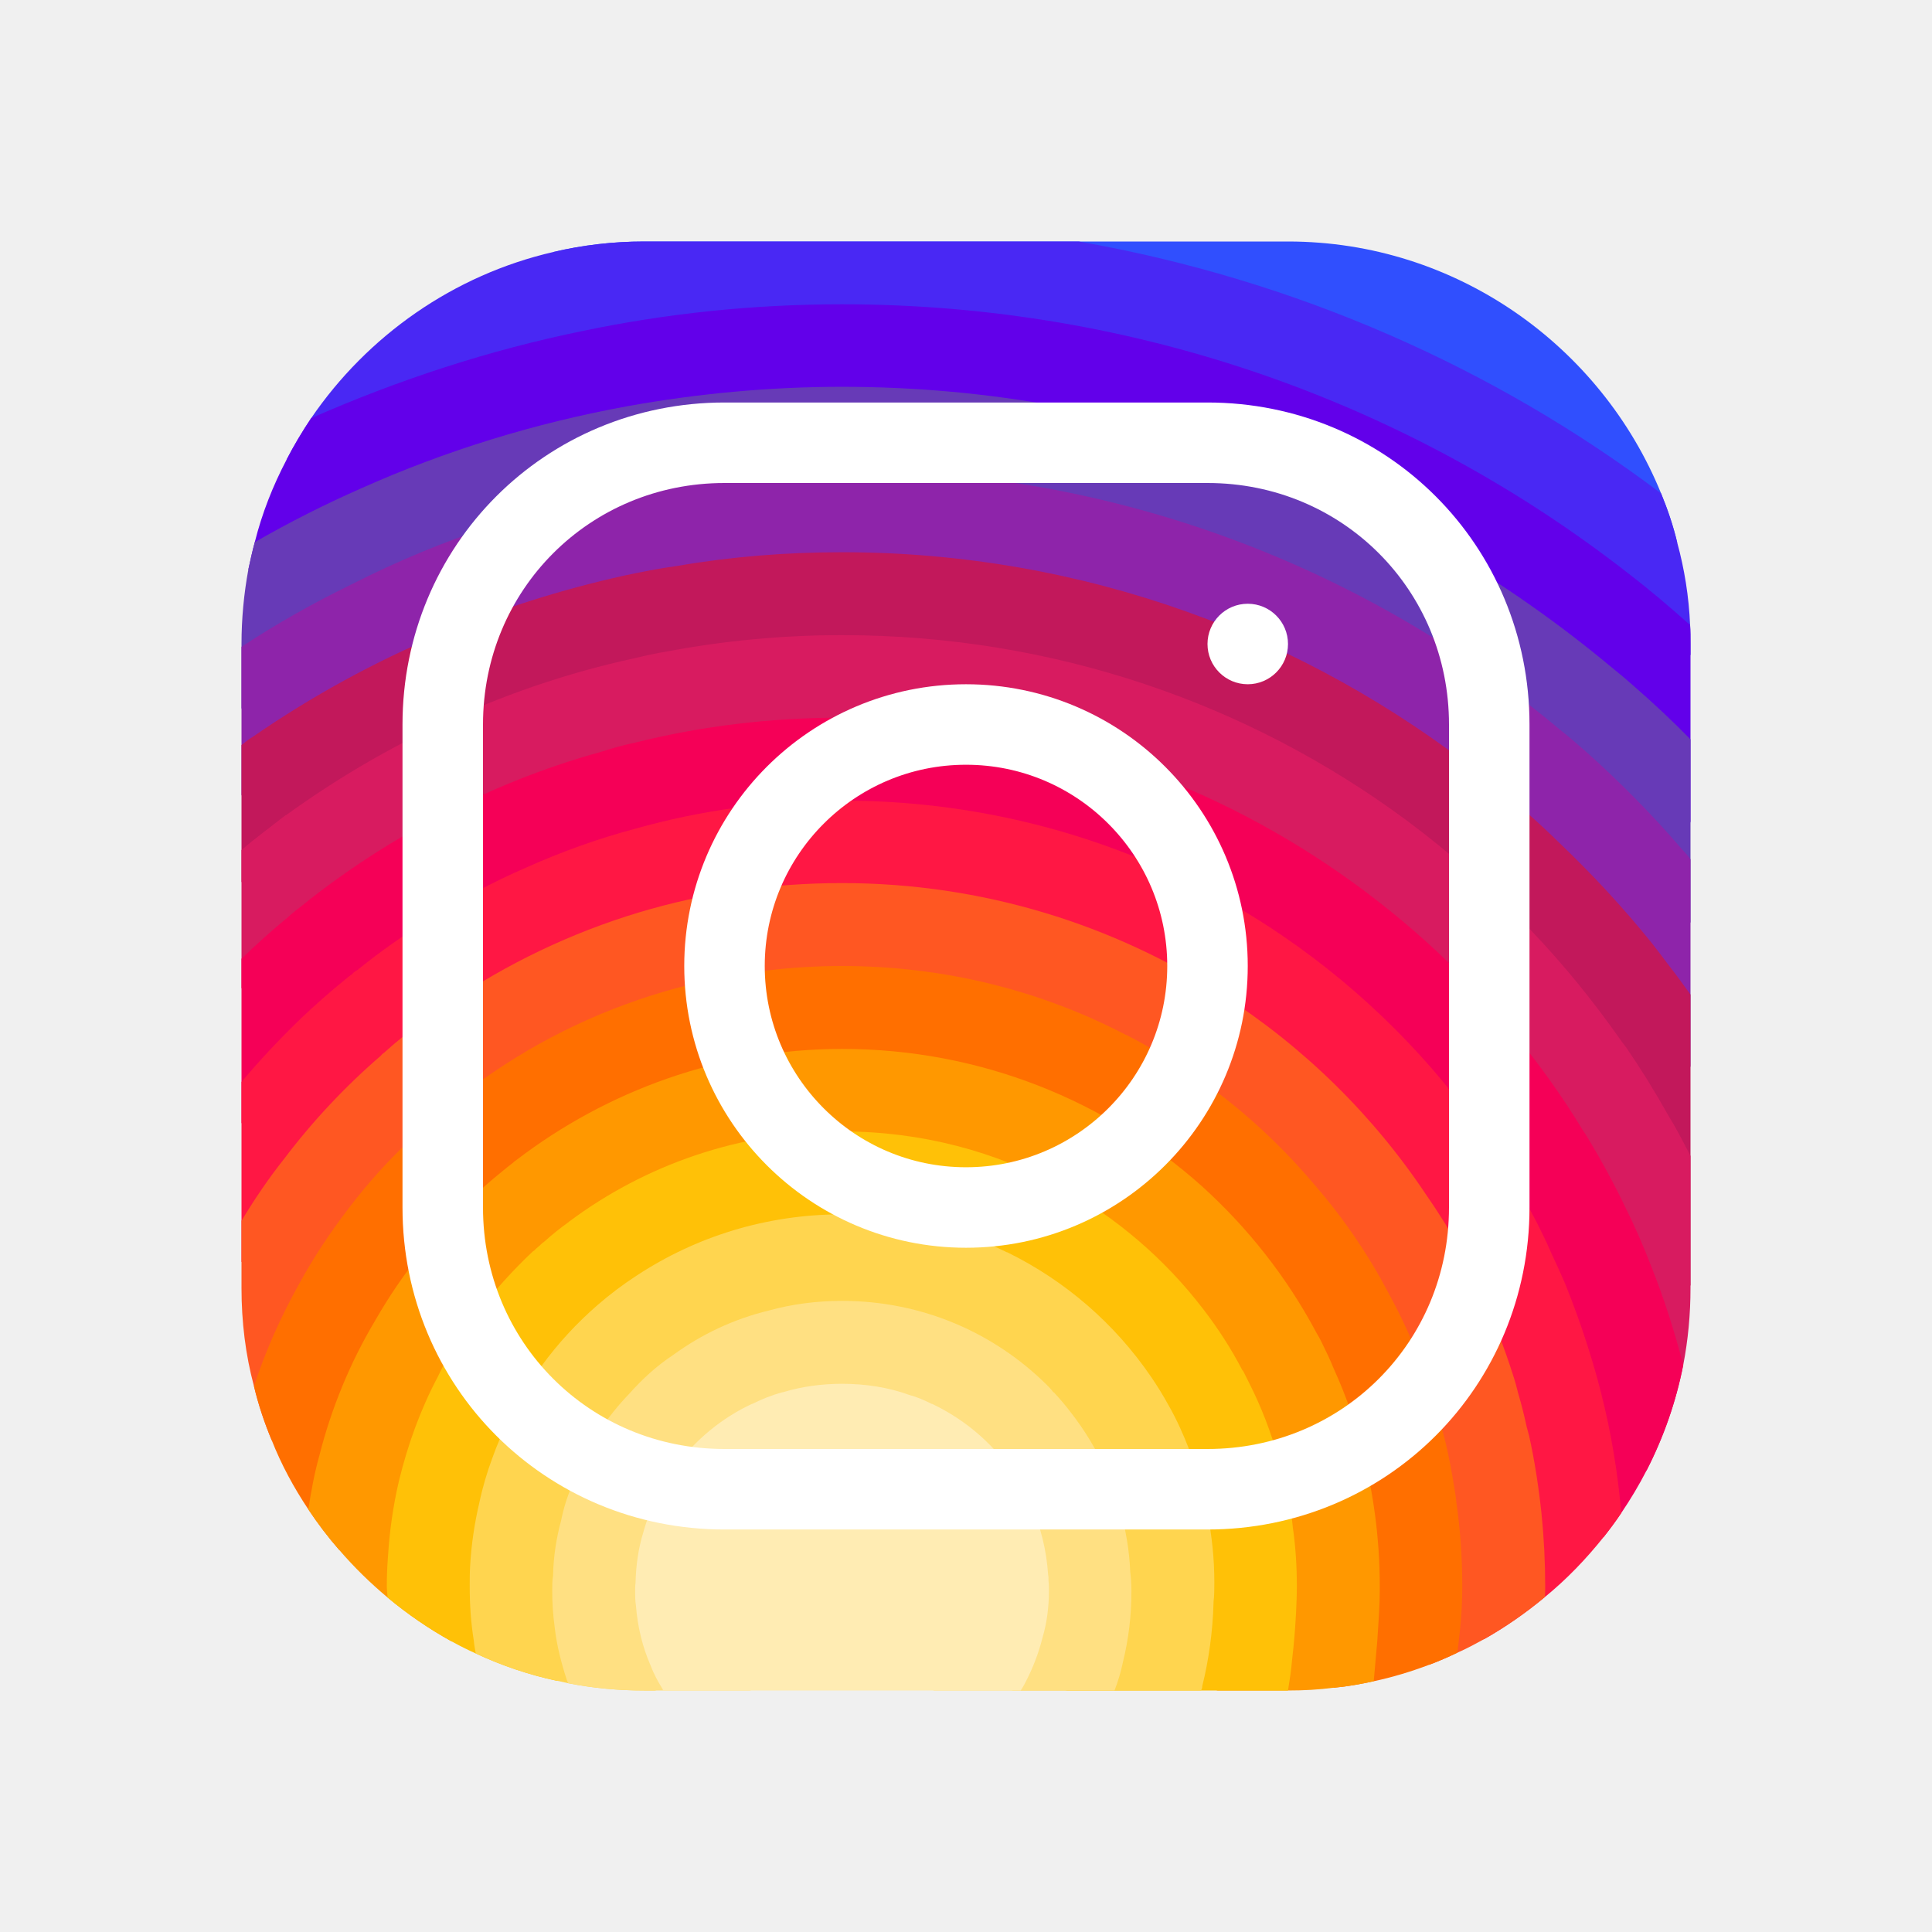
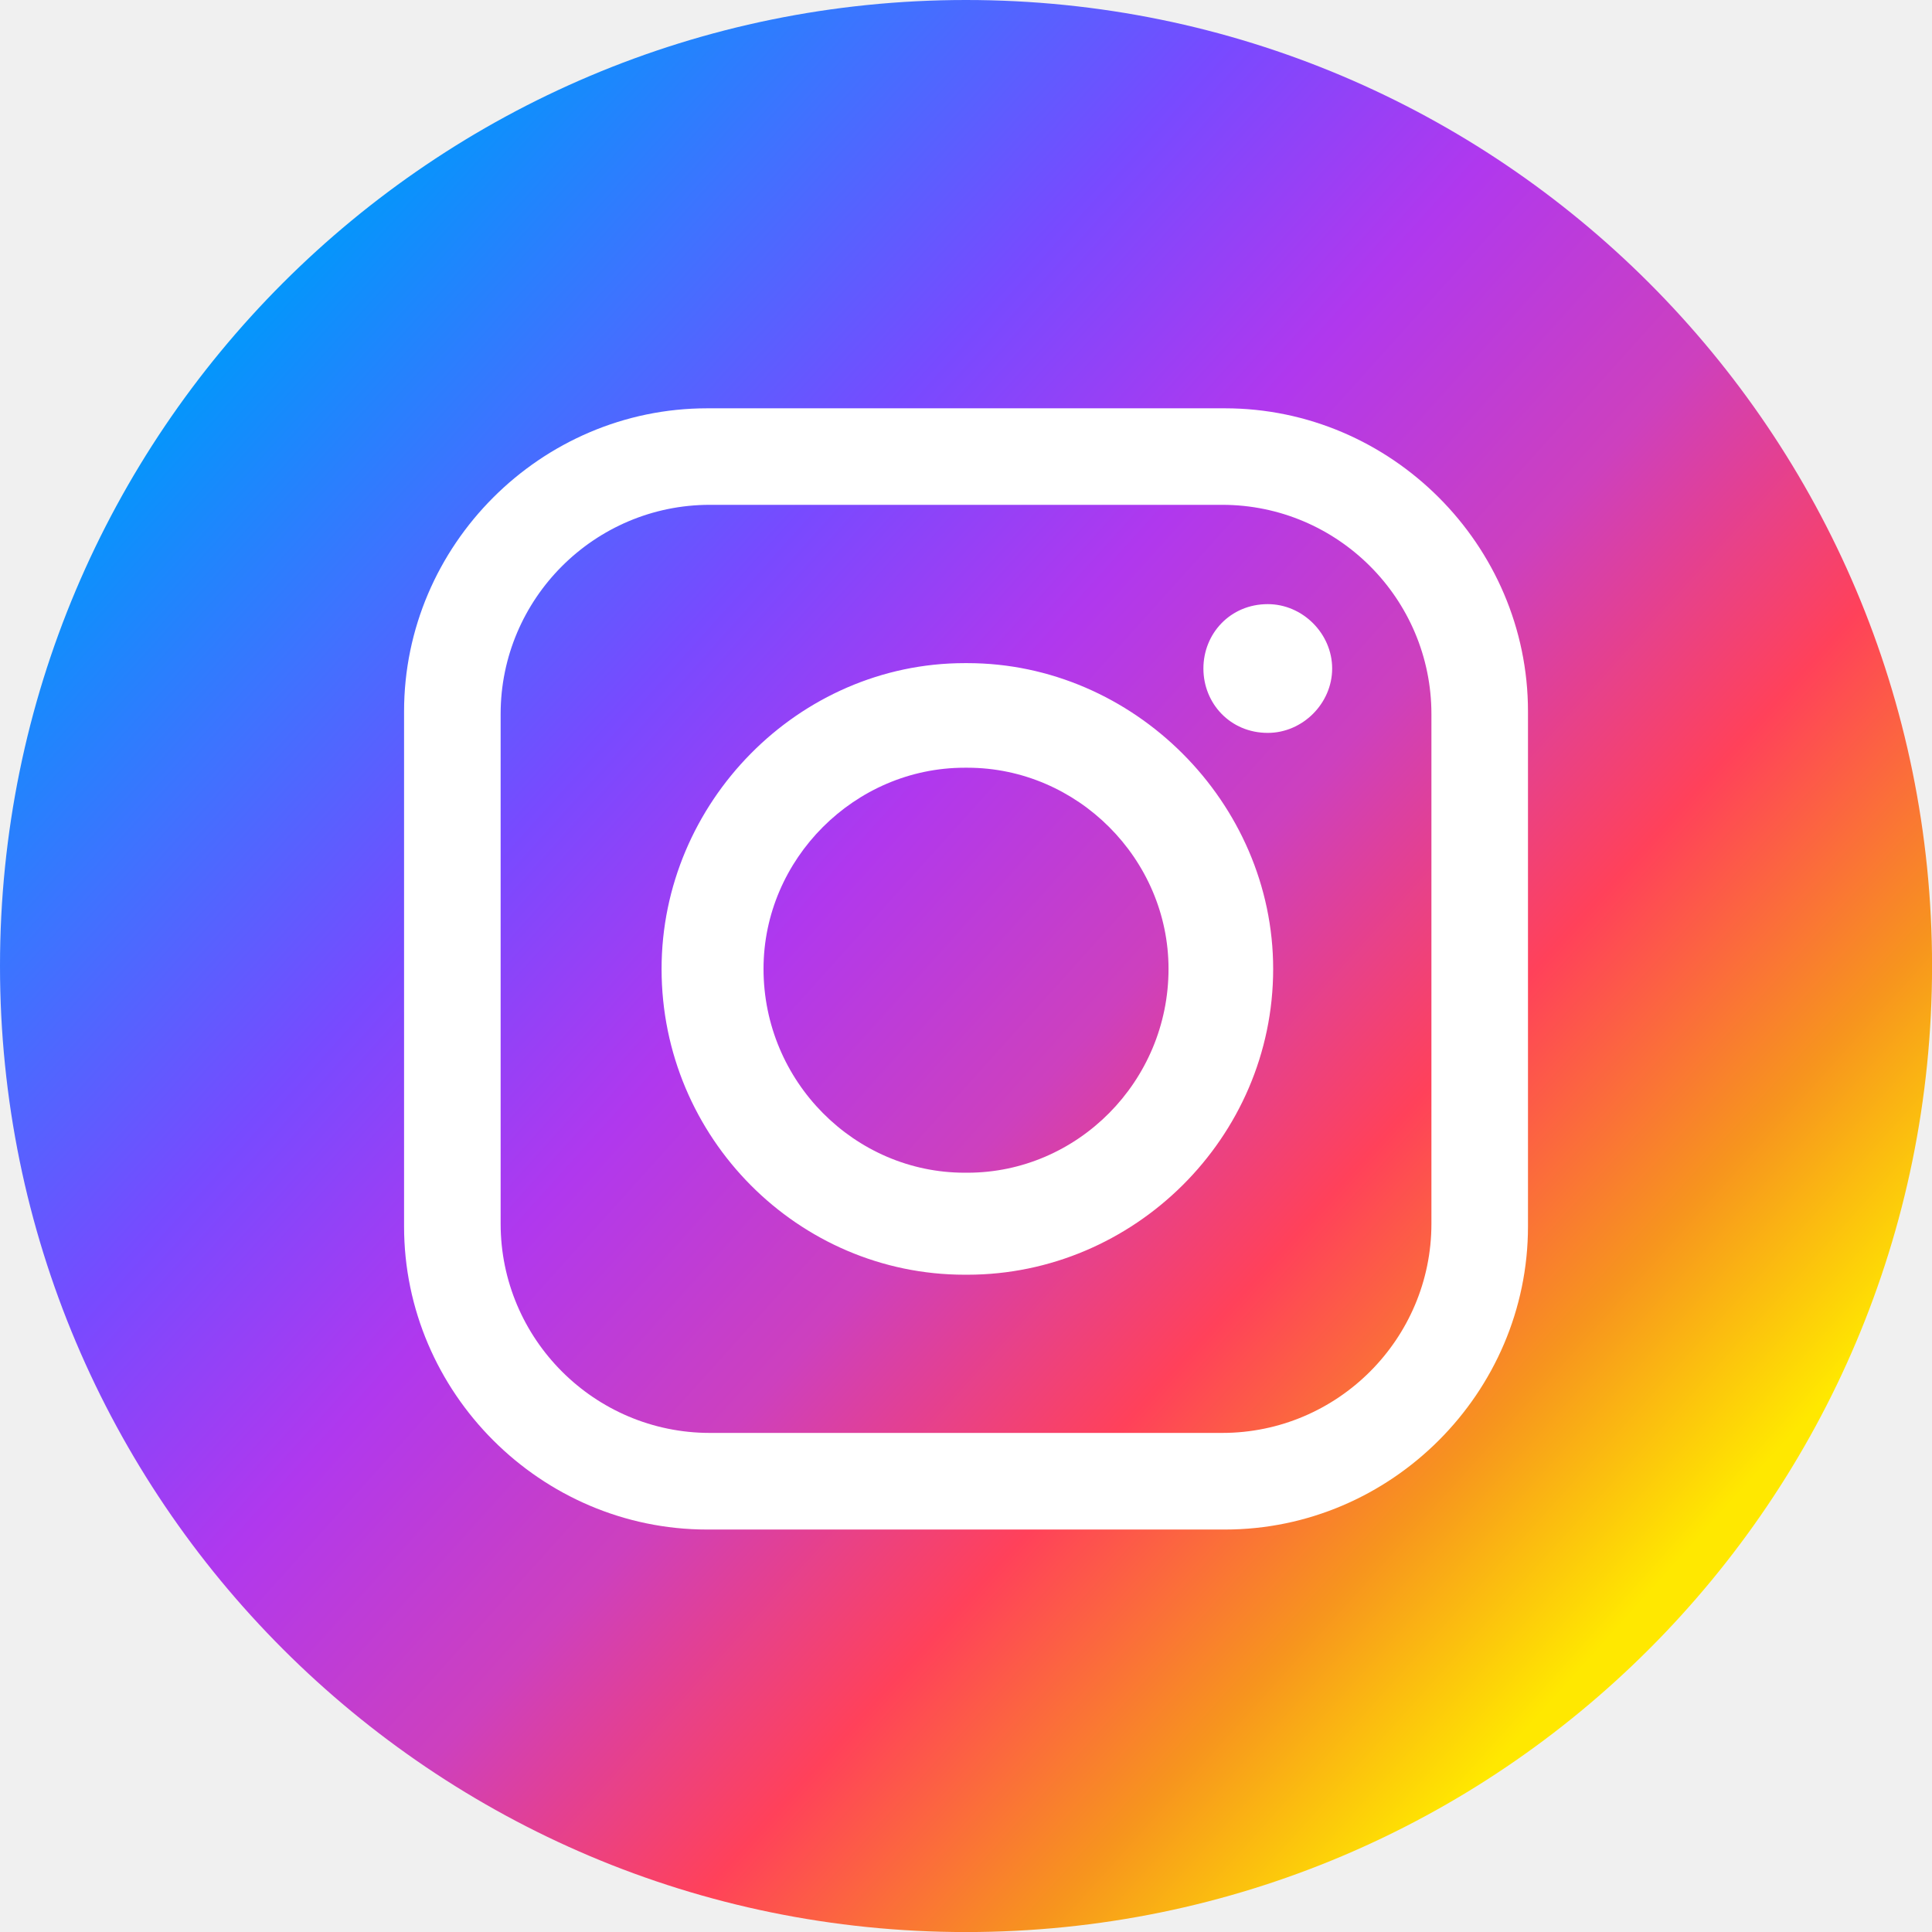
- <svg xmlns="http://www.w3.org/2000/svg" viewBox="0 0 48 48" width="240px" height="240px">
-   <path fill="#304ffe" d="M41.67,13.48c-0.4,0.26-0.97,0.5-1.21,0.77c-0.09,0.09-0.14,0.19-0.12,0.29v1.03l-0.3,1.01l-0.3,1l-0.33,1.1 l-0.68,2.25l-0.66,2.22l-0.5,1.67c0,0.26-0.01,0.52-0.03,0.77c-0.07,0.96-0.27,1.88-0.59,2.74c-0.19,0.53-0.42,1.04-0.7,1.52 c-0.1,0.19-0.22,0.38-0.34,0.56c-0.4,0.63-0.88,1.21-1.41,1.72c-0.41,0.41-0.86,0.79-1.35,1.11c0,0,0,0-0.01,0 c-0.08,0.07-0.17,0.13-0.27,0.18c-0.31,0.21-0.64,0.39-0.98,0.55c-0.23,0.12-0.46,0.22-0.7,0.31c-0.05,0.03-0.11,0.05-0.16,0.07 c-0.57,0.27-1.23,0.45-1.89,0.54c-0.04,0.01-0.07,0.01-0.11,0.02c-0.4,0.07-0.79,0.13-1.19,0.16c-0.18,0.02-0.37,0.03-0.55,0.03 l-0.71-0.04l-3.42-0.18c0-0.01-0.01,0-0.01,0l-1.72-0.09c-0.13,0-0.27,0-0.4-0.01c-0.54-0.02-1.06-0.08-1.58-0.19 c-0.01,0-0.01,0-0.01,0c-0.95-0.18-1.86-0.5-2.71-0.93c-0.47-0.24-0.93-0.51-1.36-0.82c-0.18-0.13-0.35-0.27-0.52-0.42 c-0.48-0.4-0.91-0.83-1.31-1.27c-0.06-0.06-0.11-0.12-0.16-0.18c-0.06-0.06-0.12-0.13-0.17-0.19c-0.38-0.48-0.7-0.97-0.96-1.49 c-0.24-0.46-0.43-0.95-0.58-1.49c-0.06-0.19-0.11-0.37-0.15-0.57c-0.01-0.01-0.02-0.03-0.02-0.05c-0.1-0.41-0.19-0.84-0.24-1.27 c-0.06-0.33-0.09-0.66-0.09-1c-0.02-0.13-0.02-0.27-0.02-0.4l1.91-2.95l1.87-2.88l0.85-1.31l0.77-1.18l0.26-0.41v-1.03 c0.02-0.23,0.03-0.47,0.02-0.69c-0.01-0.7-0.15-1.38-0.38-2.03c-0.22-0.69-0.53-1.34-0.85-1.94c-0.38-0.69-0.78-1.31-1.11-1.87 C14,7.4,13.66,6.73,13.75,6.26C14.47,6.09,15.23,6,16,6h16c4.18,0,7.78,2.6,9.27,6.26C41.43,12.65,41.57,13.06,41.67,13.48z" />
-   <path fill="#4928f4" d="M42,16v0.27l-1.38,0.8l-0.88,0.51l-0.97,0.56l-1.94,1.13l-1.9,1.1l-1.94,1.12l-0.77,0.45 c0,0.48-0.12,0.92-0.34,1.32c-0.31,0.58-0.83,1.06-1.49,1.47c-0.67,0.41-1.49,0.74-2.41,0.98c0,0,0-0.01-0.01,0 c-3.56,0.92-8.42,0.5-10.78-1.26c-0.66-0.49-1.12-1.09-1.32-1.78c-0.06-0.23-0.09-0.48-0.09-0.73v-7.19 c0.01-0.15-0.09-0.3-0.27-0.45c-0.54-0.43-1.81-0.84-3.23-1.25c-1.11-0.31-2.3-0.62-3.3-0.92c-0.79-0.24-1.46-0.48-1.86-0.71 c0.18-0.35,0.39-0.7,0.61-1.03c1.4-2.05,3.54-3.56,6.02-4.13C14.47,6.09,15.23,6,16,6h10.8c5.37,0.94,10.32,3.13,14.47,6.26 c0.16,0.39,0.3,0.8,0.4,1.22c0.18,0.66,0.29,1.34,0.32,2.05C42,15.68,42,15.84,42,16z" />
-   <path fill="#6200ea" d="M42,16v4.41l-0.22,0.68l-0.75,2.33l-0.78,2.4l-0.41,1.28l-0.38,1.19l-0.37,1.13l-0.36,1.12l-0.19,0.59 l-0.25,0.78c0,0.76-0.02,1.43-0.07,2c-0.01,0.06-0.02,0.12-0.02,0.18c-0.06,0.53-0.14,0.98-0.27,1.36 c-0.01,0.06-0.03,0.12-0.05,0.17c-0.26,0.72-0.65,1.18-1.23,1.48c-0.14,0.08-0.3,0.14-0.47,0.2c-0.53,0.18-1.2,0.27-2.02,0.32 c-0.6,0.04-1.29,0.05-2.07,0.05H31.4l-1.19-0.05L30,37.61l-2.17-0.09l-2.2-0.09l-7.25-0.3l-1.88-0.08h-0.26 c-0.78-0.01-1.45-0.06-2.03-0.14c-0.84-0.13-1.49-0.35-1.98-0.68c-0.7-0.45-1.11-1.11-1.35-2.03c-0.06-0.22-0.11-0.45-0.14-0.7 c-0.1-0.58-0.15-1.25-0.18-2c0-0.15,0-0.3-0.01-0.46c-0.01-0.01,0-0.01,0-0.01v-0.58c-0.01-0.29-0.01-0.59-0.01-0.9l0.05-1.61 l0.03-1.15l0.04-1.34v-0.19l0.07-2.46l0.07-2.46l0.07-2.31l0.06-2.27l0.02-0.6c0-0.31-1.05-0.49-2.22-0.64 c-0.93-0.12-1.95-0.23-2.56-0.37c0.05-0.23,0.1-0.46,0.16-0.68c0.18-0.72,0.45-1.4,0.79-2.05c0.18-0.35,0.39-0.7,0.61-1.03 c2.16-0.95,4.41-1.69,6.76-2.17c2.06-0.43,4.21-0.66,6.43-0.66c7.36,0,14.16,2.49,19.54,6.69c0.52,0.4,1.03,0.83,1.53,1.28 C42,15.68,42,15.84,42,16z" />
-   <path fill="#673ab7" d="M42,18.37v4.54l-0.55,1.06l-1.05,2.05l-0.56,1.08l-0.51,0.99l-0.22,0.43c0,0.31,0,0.61-0.02,0.9 c0,0.43-0.02,0.84-0.05,1.22c-0.04,0.45-0.1,0.86-0.16,1.24c-0.15,0.79-0.36,1.47-0.66,2.03c-0.04,0.07-0.08,0.14-0.12,0.2 c-0.11,0.18-0.24,0.35-0.38,0.51c-0.18,0.22-0.38,0.41-0.61,0.57c-0.34,0.26-0.74,0.47-1.2,0.63c-0.57,0.21-1.23,0.35-2.01,0.43 c-0.51,0.05-1.07,0.08-1.68,0.08l-0.42,0.02l-2.08,0.12h-0.01L27.5,36.6l-2.25,0.13l-3.1,0.18l-3.77,0.22l-0.55,0.03 c-0.51,0-0.99-0.03-1.45-0.09c-0.05-0.01-0.09-0.02-0.14-0.02c-0.68-0.11-1.3-0.29-1.86-0.54c-0.68-0.3-1.27-0.7-1.77-1.18 c-0.44-0.43-0.82-0.92-1.13-1.47c-0.07-0.13-0.14-0.25-0.2-0.39c-0.3-0.59-0.54-1.25-0.72-1.97c-0.03-0.12-0.06-0.25-0.08-0.38 c-0.06-0.23-0.11-0.47-0.14-0.72c-0.11-0.64-0.17-1.32-0.2-2.03v-0.01c-0.01-0.29-0.02-0.57-0.02-0.87l-0.49-1.17l-0.07-0.18 L9.5,25.99L8.75,24.2l-0.12-0.29l-0.72-1.73l-0.8-1.93c0,0,0,0-0.01,0L6.29,18.3L6,17.59V16c0-0.63,0.06-1.25,0.17-1.85 c0.05-0.23,0.1-0.46,0.16-0.68c0.85-0.49,1.74-0.94,2.65-1.34c2.08-0.93,4.31-1.62,6.62-2.04c1.72-0.31,3.51-0.48,5.32-0.48 c7.31,0,13.94,2.65,19.12,6.97c0.2,0.16,0.39,0.32,0.58,0.49C41.09,17.48,41.55,17.91,42,18.37z" />
-   <path fill="#8e24aa" d="M42,21.35v5.14l-0.57,1.19l-1.08,2.25l-0.01,0.03c0,0.43-0.02,0.82-0.05,1.17c-0.1,1.15-0.38,1.88-0.84,2.33 c-0.33,0.34-0.74,0.53-1.25,0.63c-0.03,0.01-0.07,0.01-0.1,0.02c-0.16,0.03-0.33,0.05-0.51,0.05c-0.62,0.06-1.35,0.02-2.19-0.04 c-0.09,0-0.19-0.01-0.29-0.02c-0.61-0.04-1.26-0.08-1.98-0.11c-0.39-0.01-0.8-0.02-1.22-0.02h-0.02l-1.01,0.08h-0.01l-2.27,0.16 l-2.59,0.2l-0.38,0.03l-3.03,0.22l-1.57,0.12l-1.55,0.11c-0.27,0-0.53,0-0.79-0.01c0,0-0.01-0.01-0.01,0 c-1.13-0.02-2.14-0.09-3.04-0.26c-0.83-0.14-1.56-0.36-2.18-0.69c-0.64-0.31-1.17-0.75-1.6-1.31c-0.41-0.55-0.71-1.24-0.9-2.07 c0-0.01,0-0.01,0-0.01c-0.14-0.67-0.22-1.45-0.22-2.33l-0.15-0.27L9.7,26.35l-0.13-0.22L9.5,25.99l-0.93-1.65l-0.46-0.83 l-0.58-1.03l-1-1.79L6,19.75v-3.68c0.88-0.58,1.79-1.09,2.73-1.55c1.14-0.58,2.32-1.07,3.55-1.47c1.34-0.44,2.74-0.79,4.17-1.02 c1.45-0.24,2.94-0.36,4.47-0.36c6.8,0,13.04,2.43,17.85,6.47c0.22,0.17,0.43,0.36,0.64,0.54c0.84,0.75,1.64,1.56,2.37,2.41 C41.86,21.18,41.94,21.26,42,21.35z" />
-   <path fill="#c2185b" d="M42,24.71v7.23c-0.24-0.14-0.57-0.31-0.98-0.49c-0.22-0.11-0.47-0.22-0.73-0.32 c-0.38-0.17-0.79-0.33-1.25-0.49c-0.1-0.04-0.2-0.07-0.31-0.1c-0.18-0.07-0.37-0.13-0.56-0.19c-0.59-0.18-1.24-0.35-1.92-0.5 c-0.26-0.05-0.53-0.1-0.8-0.14c-0.87-0.15-1.8-0.24-2.77-0.25c-0.08-0.01-0.17-0.01-0.25-0.01l-2.57,0.02l-3.5,0.02h-0.01 l-7.49,0.06c-2.38,0-3.84,0.57-4.72,0.8c0,0-0.01,0-0.01,0.01c-0.93,0.24-1.22,0.09-1.3-1.54c-0.02-0.45-0.03-1.03-0.03-1.74 l-0.56-0.43l-0.98-0.74l-0.6-0.46l-0.12-0.09L8.88,24.1l-0.25-0.19l-0.52-0.4l-0.96-0.72L6,21.91v-3.4 c0.1-0.08,0.19-0.15,0.29-0.21c1.45-1,3-1.85,4.64-2.54c1.46-0.62,3-1.11,4.58-1.46c0.43-0.09,0.87-0.18,1.32-0.24 c1.33-0.23,2.7-0.34,4.09-0.34c6.01,0,11.53,2.09,15.91,5.55c0.66,0.52,1.3,1.07,1.9,1.66c0.82,0.78,1.59,1.61,2.3,2.49 c0.14,0.18,0.28,0.36,0.42,0.55C41.64,24.21,41.82,24.46,42,24.71z" />
-   <path fill="#d81b60" d="M42,28.72V32c0,0.65-0.06,1.29-0.18,1.91c-0.18,0.92-0.49,1.8-0.91,2.62c-0.22,0.05-0.47,0.05-0.75,0.01 c-0.63-0.11-1.37-0.44-2.17-0.87c-0.04-0.01-0.08-0.03-0.11-0.05c-0.25-0.13-0.51-0.27-0.77-0.43c-0.53-0.29-1.09-0.61-1.65-0.91 c-0.12-0.06-0.24-0.12-0.35-0.18c-0.64-0.33-1.3-0.63-1.96-0.86c0,0,0,0-0.01,0c-0.14-0.05-0.29-0.1-0.44-0.14 c-0.57-0.16-1.15-0.26-1.71-0.26l-1.1-0.32l-4.87-1.41c0,0,0,0-0.01,0l-2.99-0.87h-0.01l-1.3-0.38c-3.76,0-6.07,1.6-7.19,0.99 c-0.44-0.23-0.7-0.81-0.79-1.95c-0.03-0.32-0.04-0.68-0.04-1.1l-1.17-0.57l-0.05-0.02h-0.01l-0.84-0.42L9.7,26.35l-0.07-0.03 l-0.17-0.09L7.5,25.28L6,24.55v-3.43c0.17-0.15,0.35-0.29,0.53-0.43c0.19-0.15,0.38-0.29,0.57-0.44c0.01,0,0.01,0,0.01,0 c1.18-0.85,2.43-1.6,3.76-2.22c1.55-0.74,3.2-1.31,4.91-1.68c0.25-0.06,0.51-0.12,0.77-0.16c1.42-0.27,2.88-0.41,4.37-0.41 c5.27,0,10.11,1.71,14.01,4.59c1.13,0.84,2.18,1.77,3.14,2.78c0.79,0.83,1.52,1.73,2.18,2.67c0.05,0.07,0.1,0.14,0.15,0.2 c0.37,0.54,0.71,1.09,1.03,1.66C41.64,28.02,41.82,28.37,42,28.72z" />
-   <path fill="#f50057" d="M41.82,33.91c-0.18,0.92-0.49,1.8-0.91,2.62c-0.19,0.37-0.4,0.72-0.63,1.06c-0.14,0.21-0.29,0.41-0.44,0.6 c-0.36-0.14-0.89-0.34-1.54-0.56c0,0,0,0,0-0.01c-0.49-0.17-1.05-0.35-1.65-0.52c-0.17-0.05-0.34-0.1-0.52-0.15 c-0.71-0.19-1.45-0.36-2.17-0.46c-0.6-0.1-1.19-0.16-1.74-0.16l-0.46-0.13h-0.01l-2.42-0.7l-1.49-0.43l-1.66-0.48h-0.01l-0.54-0.15 l-6.53-1.88l-1.88-0.54l-1.4-0.33l-2.28-0.54l-0.28-0.07c0,0,0,0-0.01,0l-2.29-0.53c0-0.01,0-0.01,0-0.01l-0.41-0.09l-0.21-0.05 l-1.67-0.39l-0.19-0.05l-1.42-1.17L6,27.9v-4.08c0.37-0.36,0.75-0.7,1.15-1.03c0.12-0.11,0.25-0.21,0.38-0.31 c0.12-0.1,0.25-0.2,0.38-0.3c0.91-0.69,1.87-1.31,2.89-1.84c1.3-0.7,2.68-1.26,4.13-1.66c0.28-0.09,0.56-0.17,0.85-0.23 c1.64-0.41,3.36-0.62,5.14-0.62c4.47,0,8.63,1.35,12.07,3.66c1.71,1.15,3.25,2.53,4.55,4.1c0.66,0.79,1.26,1.62,1.79,2.5 c0.05,0.07,0.09,0.13,0.13,0.2c0.32,0.53,0.62,1.08,0.89,1.64c0.25,0.5,0.47,1,0.67,1.52C41.34,32.25,41.6,33.07,41.82,33.91z" />
-   <path fill="#ff1744" d="M40.28,37.59c-0.14,0.21-0.29,0.41-0.44,0.6c-0.44,0.55-0.92,1.05-1.46,1.49c-0.47,0.39-0.97,0.74-1.5,1.04 c-0.2-0.05-0.4-0.11-0.61-0.19c-0.66-0.23-1.35-0.61-1.99-1.01c-0.96-0.61-1.79-1.27-2.16-1.57c-0.14-0.12-0.21-0.18-0.21-0.18 l-1.7-0.15L30,37.6l-2.2-0.19l-2.28-0.2l-3.37-0.3l-5.34-0.47l-0.02-0.01l-1.88-0.91l-1.9-0.92l-1.53-0.74l-0.33-0.16l-0.41-0.2 l-1.42-0.69L7.43,31.9l-0.59-0.29L6,31.35v-4.47c0.47-0.56,0.97-1.09,1.5-1.6c0.34-0.32,0.7-0.64,1.07-0.94 c0.06-0.05,0.12-0.1,0.18-0.14c0.04-0.05,0.09-0.08,0.13-0.1c0.59-0.48,1.21-0.91,1.85-1.3c0.74-0.47,1.52-0.89,2.33-1.24 c0.87-0.39,1.78-0.72,2.72-0.97c1.63-0.46,3.36-0.7,5.14-0.7c4.08,0,7.85,1.24,10.96,3.37c1.99,1.36,3.71,3.08,5.07,5.07 c0.45,0.64,0.85,1.32,1.22,2.02c0.13,0.26,0.26,0.52,0.37,0.78c0.12,0.25,0.23,0.5,0.34,0.75c0.21,0.52,0.4,1.04,0.57,1.58 c0.32,1,0.56,2.02,0.71,3.08C40.21,36.89,40.25,37.24,40.28,37.59z" />
-   <path fill="#ff5722" d="M38.39,39.42c0,0.08,0,0.17-0.01,0.26c-0.47,0.39-0.97,0.74-1.5,1.04c-0.22,0.12-0.44,0.24-0.67,0.34 c-0.23,0.11-0.46,0.21-0.7,0.3c-0.34-0.18-0.8-0.4-1.29-0.61c-0.69-0.31-1.44-0.59-2.02-0.68c-0.14-0.03-0.27-0.04-0.39-0.04 l-1.64-0.21h-0.02l-2.04-0.27l-2.06-0.27l-0.96-0.12l-7.56-0.98c-0.49,0-1.01-0.03-1.55-0.1c-0.66-0.06-1.35-0.16-2.04-0.3 c-0.68-0.12-1.37-0.28-2.03-0.45c-0.69-0.16-1.37-0.35-2-0.53c-0.73-0.22-1.41-0.43-1.98-0.62c-0.47-0.15-0.87-0.29-1.18-0.4 c-0.18-0.43-0.33-0.88-0.44-1.34C6.1,33.66,6,32.84,6,32v-1.67c0.32-0.53,0.67-1.05,1.06-1.54c0.71-0.94,1.52-1.8,2.4-2.56 c0.03-0.04,0.07-0.07,0.1-0.09l0.01-0.01c0.31-0.28,0.63-0.53,0.97-0.77c0.04-0.04,0.08-0.07,0.12-0.1 c0.16-0.12,0.33-0.24,0.51-0.35c1.43-0.97,3.01-1.73,4.7-2.24c1.6-0.48,3.29-0.73,5.05-0.73c3.49,0,6.75,1.03,9.47,2.79 c2.01,1.29,3.74,2.99,5.06,4.98c0.16,0.23,0.31,0.46,0.46,0.7c0.69,1.17,1.26,2.43,1.68,3.75c0.05,0.15,0.09,0.3,0.13,0.46 c0.08,0.27,0.15,0.55,0.21,0.83c0.02,0.07,0.04,0.14,0.06,0.22c0.14,0.63,0.24,1.29,0.31,1.95c0,0.01,0,0.01,0,0.01 C38.36,38.22,38.39,38.82,38.39,39.42z" />
-   <path fill="#ff6f00" d="M36.33,39.42c0,0.35-0.02,0.73-0.06,1.11c-0.02,0.18-0.04,0.36-0.06,0.53c-0.23,0.11-0.46,0.21-0.7,0.3 c-0.45,0.17-0.91,0.31-1.38,0.41c-0.32,0.07-0.65,0.13-0.98,0.16h-0.01c-0.31-0.19-0.67-0.42-1.04-0.68 c-0.67-0.47-1.37-1-1.93-1.43c-0.01-0.01-0.01-0.01-0.02-0.02c-0.59-0.45-1.01-0.79-1.01-0.79l-1.06,0.04l-2.04,0.07l-0.95,0.04 l-3.82,0.14l-3.23,0.12c-0.21,0.01-0.46,0.01-0.77,0h-0.01c-0.42-0.01-0.92-0.04-1.47-0.09c-0.64-0.05-1.34-0.11-2.05-0.18 c-0.69-0.08-1.39-0.16-2.06-0.24c-0.74-0.08-1.44-0.17-2.04-0.25c-0.47-0.06-0.88-0.11-1.21-0.15c-0.28-0.32-0.53-0.65-0.77-1.01 c-0.36-0.54-0.67-1.11-0.91-1.72c-0.18-0.43-0.33-0.88-0.44-1.34c0.29-0.89,0.67-1.73,1.12-2.54c0.36-0.66,0.78-1.29,1.24-1.89 c0.45-0.59,0.94-1.14,1.47-1.64v-0.01c0.15-0.15,0.3-0.29,0.45-0.42c0.28-0.26,0.57-0.5,0.87-0.73h0.01 c0.01-0.02,0.02-0.02,0.03-0.03c0.24-0.19,0.49-0.36,0.74-0.53c1.48-1.01,3.15-1.76,4.95-2.2c1.19-0.29,2.44-0.45,3.73-0.45 c2.54,0,4.94,0.61,7.05,1.71h0.01c1.81,0.93,3.41,2.21,4.7,3.75c0.71,0.82,1.32,1.72,1.82,2.67c0.35,0.64,0.65,1.31,0.9,1.99 c0.02,0.06,0.04,0.11,0.06,0.16c0.17,0.5,0.32,1.02,0.45,1.54c0.09,0.37,0.16,0.75,0.22,1.13c0.02,0.12,0.04,0.23,0.05,0.35 C36.28,37.99,36.33,38.7,36.33,39.42z" />
-   <path fill="#ff9800" d="M34.28,39.42v0.1c0,0.34-0.03,0.77-0.06,1.23c-0.03,0.34-0.06,0.69-0.09,1.02c-0.32,0.07-0.65,0.13-0.98,0.16 h-0.01C32.76,41.98,32.39,42,32,42h-1.75l-0.38-0.11l-1.97-0.6l-2-0.6l-4.63-1.39l-2-0.6c0,0-0.83,0.33-2,0.72h-0.01 c-0.45,0.15-0.94,0.31-1.46,0.47c-0.65,0.19-1.34,0.38-2.02,0.53c-0.7,0.16-1.39,0.28-2.01,0.33c-0.19,0.02-0.38,0.03-0.55,0.03 c-0.56-0.31-1.1-0.68-1.59-1.09c-0.43-0.36-0.83-0.75-1.2-1.18c-0.28-0.32-0.53-0.65-0.77-1.01c0.07-0.45,0.15-0.89,0.27-1.32 c0.3-1.19,0.77-2.33,1.39-3.37c0.34-0.59,0.72-1.16,1.16-1.69c0.01-0.03,0.04-0.06,0.07-0.08c-0.01-0.01,0-0.01,0-0.01 c0.13-0.17,0.27-0.33,0.41-0.48c0-0.01,0-0.01,0-0.01c0.41-0.44,0.83-0.86,1.29-1.25c0.16-0.13,0.31-0.26,0.48-0.39 c0.03-0.03,0.06-0.05,0.1-0.08c2.25-1.72,5.06-2.76,8.09-2.76c3.44,0,6.57,1.29,8.94,3.41c1.14,1.03,2.11,2.26,2.84,3.63 c0.06,0.1,0.12,0.21,0.17,0.32c0.09,0.18,0.18,0.37,0.26,0.57c0.33,0.72,0.59,1.48,0.77,2.26c0.02,0.08,0.04,0.16,0.06,0.24 c0.08,0.37,0.15,0.75,0.2,1.13C34.24,38.21,34.28,38.81,34.28,39.42z" />
-   <path fill="#ffc107" d="M32.22,39.42c0,0.2-0.01,0.42-0.02,0.65c-0.02,0.37-0.05,0.77-0.1,1.18c-0.02,0.25-0.06,0.5-0.1,0.75h-5.48 l-1.06-0.17l-4.14-0.66l-0.59-0.09l-1.35-0.22c-0.59,0-1.87,0.26-3.22,0.51c-0.71,0.13-1.43,0.27-2.08,0.36 c-0.08,0.01-0.16,0.02-0.23,0.03h-0.01c-0.7-0.15-1.38-0.38-2.02-0.68c-0.2-0.09-0.4-0.19-0.6-0.3c-0.56-0.31-1.1-0.68-1.59-1.09 c-0.01-0.12-0.02-0.22-0.02-0.27c0-0.26,0.01-0.51,0.03-0.76c0.04-0.64,0.13-1.26,0.27-1.86c0.22-0.91,0.54-1.79,0.97-2.6 c0.08-0.17,0.17-0.34,0.27-0.5c0.04-0.08,0.09-0.15,0.13-0.23c0.18-0.29,0.38-0.57,0.58-0.85c0.42-0.55,0.89-1.07,1.39-1.54 c0.01,0,0.01,0,0.01,0c0.04-0.04,0.08-0.08,0.12-0.11c0.05-0.04,0.09-0.09,0.14-0.12c0.2-0.18,0.4-0.34,0.61-0.49 c0-0.01,0.01-0.01,0.01-0.01c1.89-1.41,4.23-2.24,6.78-2.24c1.98,0,3.82,0.5,5.43,1.38h0.01c1.38,0.76,2.58,1.79,3.53,3.03 c0.37,0.48,0.7,0.99,0.98,1.53h0.01c0.05,0.1,0.1,0.2,0.15,0.3c0.3,0.59,0.54,1.21,0.72,1.85h0.01c0.01,0.05,0.03,0.1,0.04,0.15 c0.12,0.43,0.22,0.87,0.29,1.32c0.01,0.09,0.02,0.19,0.03,0.28C32.19,38.43,32.22,38.92,32.22,39.42z" />
-   <path fill="#ffd54f" d="M30.17,39.31c0,0.16,0,0.33-0.02,0.49v0.01c0,0.01,0,0.01,0,0.01c-0.02,0.72-0.12,1.43-0.28,2.07 c0,0.04-0.01,0.07-0.03,0.11h-4.67l-3.85-0.83l-0.51-0.11l-0.08,0.02l-4.27,0.88L16.27,42H16c-0.64,0-1.27-0.06-1.88-0.18 c-0.09-0.02-0.18-0.04-0.27-0.06h-0.01c-0.7-0.15-1.38-0.38-2.02-0.68c-0.02-0.11-0.04-0.22-0.05-0.33 c-0.07-0.43-0.1-0.88-0.1-1.33c0-0.17,0-0.34,0.01-0.51c0.03-0.54,0.11-1.07,0.23-1.58c0.08-0.38,0.19-0.75,0.32-1.1 c0.11-0.31,0.24-0.61,0.38-0.9c0.12-0.25,0.26-0.49,0.4-0.73c0.14-0.23,0.29-0.45,0.45-0.67c0.4-0.55,0.87-1.06,1.39-1.51 c0.3-0.26,0.63-0.51,0.97-0.73c1.46-0.96,3.21-1.52,5.1-1.52c0.37,0,0.73,0.02,1.08,0.07h0.02c1.07,0.12,2.07,0.42,2.99,0.87 c0.01,0,0.01,0,0.01,0c1.45,0.71,2.68,1.78,3.58,3.1c0.15,0.22,0.3,0.46,0.43,0.7c0.11,0.19,0.21,0.39,0.3,0.59 c0.14,0.31,0.27,0.64,0.38,0.97h0.01c0.11,0.37,0.21,0.74,0.28,1.13v0.01C30.11,38.16,30.17,38.73,30.17,39.31z" />
-   <path fill="#ffe082" d="M28.11,39.52v0.03c0,0.59-0.07,1.17-0.21,1.74c-0.05,0.24-0.12,0.48-0.21,0.71h-4.48l-2.29-0.63L18.63,42H16 c-0.64,0-1.27-0.06-1.88-0.18c-0.02-0.03-0.03-0.06-0.04-0.09c-0.14-0.43-0.25-0.86-0.3-1.31c-0.04-0.29-0.06-0.59-0.06-0.9 c0-0.12,0-0.25,0.02-0.37c0.01-0.47,0.08-0.93,0.2-1.37c0.06-0.3,0.15-0.59,0.27-0.87c0.04-0.14,0.1-0.27,0.17-0.4 c0.15-0.34,0.33-0.67,0.53-0.99c0.22-0.32,0.46-0.62,0.73-0.9c0.32-0.36,0.68-0.69,1.09-0.96c0.7-0.51,1.5-0.89,2.37-1.1 c0.58-0.16,1.19-0.24,1.82-0.24c2,0,3.79,0.8,5.09,2.09c0.05,0.05,0.11,0.11,0.16,0.18h0.01c0.14,0.15,0.27,0.3,0.4,0.47 c0.37,0.47,0.68,0.98,0.92,1.54c0.12,0.26,0.22,0.53,0.3,0.81c0.01,0.04,0.02,0.07,0.03,0.11c0.14,0.49,0.23,1,0.25,1.53 C28.1,39.2,28.11,39.36,28.11,39.52z" />
-   <path fill="#ffecb3" d="M26.06,39.52c0,0.41-0.05,0.8-0.16,1.17c-0.1,0.4-0.25,0.78-0.44,1.14c-0.03,0.06-0.1,0.17-0.1,0.17h-8.88 c-0.01-0.01-0.02-0.03-0.02-0.04c-0.12-0.19-0.22-0.38-0.3-0.59c-0.2-0.46-0.32-0.96-0.36-1.48c-0.02-0.12-0.02-0.25-0.02-0.37 c0-0.06,0-0.13,0.01-0.19c0.01-0.44,0.07-0.86,0.19-1.25c0.1-0.36,0.23-0.69,0.4-1.01c0,0,0.01-0.01,0.01-0.02 c0.12-0.21,0.25-0.42,0.4-0.62c0.49-0.66,1.14-1.2,1.89-1.55c0.01,0,0.01,0,0.01,0c0.24-0.12,0.49-0.22,0.75-0.29c0,0,0,0,0.01,0 c0.46-0.14,0.96-0.21,1.47-0.21c0.59,0,1.16,0.09,1.68,0.28c0.19,0.05,0.37,0.13,0.55,0.22c0,0,0,0,0.01,0 c0.86,0.41,1.59,1.05,2.09,1.85c0.1,0.15,0.19,0.31,0.27,0.48c0.04,0.07,0.08,0.15,0.11,0.22c0.23,0.52,0.37,1.09,0.41,1.69 c0.01,0.05,0.01,0.1,0.01,0.16C26.06,39.36,26.06,39.44,26.06,39.52z" />
-   <g>
-     <path fill="none" stroke="#fff" stroke-linecap="round" stroke-linejoin="round" stroke-miterlimit="10" stroke-width="2" d="M30,11H18c-3.9,0-7,3.1-7,7v12c0,3.9,3.1,7,7,7h12c3.9,0,7-3.1,7-7V18C37,14.1,33.9,11,30,11z" />
-     <circle cx="31" cy="16" r="1" fill="#fff" />
-   </g>
-   <g>
-     <circle cx="24" cy="24" r="6" fill="none" stroke="#fff" stroke-linecap="round" stroke-linejoin="round" stroke-miterlimit="10" stroke-width="2" />
+ <svg xmlns="http://www.w3.org/2000/svg" id="Layer_2" data-name="Layer 2" viewBox="0 0 373.33 373.33">
+   <defs>
+     <style>
+       .cls-1 {
+         fill: url(#linear-gradient);
+       }
+ 
+       .cls-2 {
+         fill: #fff;
+         fill-rule: evenodd;
+       }
+     </style>
+     <linearGradient id="linear-gradient" x1="47.95" y1="61.76" x2="325.39" y2="311.57" gradientUnits="userSpaceOnUse">
+       <stop offset="0" stop-color="#0496fb" />
+       <stop offset=".14" stop-color="#3f72ff" />
+       <stop offset=".28" stop-color="#784aff" />
+       <stop offset=".42" stop-color="#b038ee" />
+       <stop offset=".57" stop-color="#cd40be" />
+       <stop offset=".72" stop-color="#ff415a" />
+       <stop offset=".86" stop-color="#f7941e" />
+       <stop offset=".98" stop-color="#ffe800" />
+     </linearGradient>
+   </defs>
+   <g id="Layer_1-2" data-name="Layer 1">
+     <g>
+       <circle class="cls-1" cx="186.67" cy="186.67" r="186.67" />
+       <path class="cls-2" d="m136.65,78.9h100.04c32.14,0,58.57,26.43,58.57,58.57v99.52c0,32.14-26.43,58.57-58.57,58.57h-100.04c-32.14,0-58.57-26.43-58.57-58.57v-99.52c0-32.14,26.43-58.57,58.57-58.57h0Zm108.33,37.84h0c6.74,0,12.44,5.7,12.44,12.44h0c0,6.74-5.7,12.44-12.44,12.44h0c-7.26,0-12.44-5.7-12.44-12.44h0c0-6.74,5.18-12.44,12.44-12.44h0Zm-58.57,11.4h.52c32.14,0,59.09,26.95,59.09,59.09h0c0,32.65-26.95,59.09-59.09,59.09h-.52c-32.14,0-58.57-26.43-58.57-59.09h0c0-32.14,26.43-59.09,58.57-59.09h0Zm0,20.21h.52c21.25,0,38.87,17.62,38.87,38.87h0c0,21.77-17.62,39.39-38.87,39.39h-.52c-21.25,0-38.87-17.62-38.87-39.39h0c0-21.25,17.62-38.87,38.87-38.87h0Zm-49.24-50.8h99c22.29,0,40.43,18.14,40.43,40.43v98.48c0,22.29-18.14,40.43-40.43,40.43h-99c-22.29,0-40.43-18.14-40.43-40.43v-98.48c0-22.29,18.14-40.43,40.43-40.43h0Z" />
+     </g>
  </g>
</svg>
